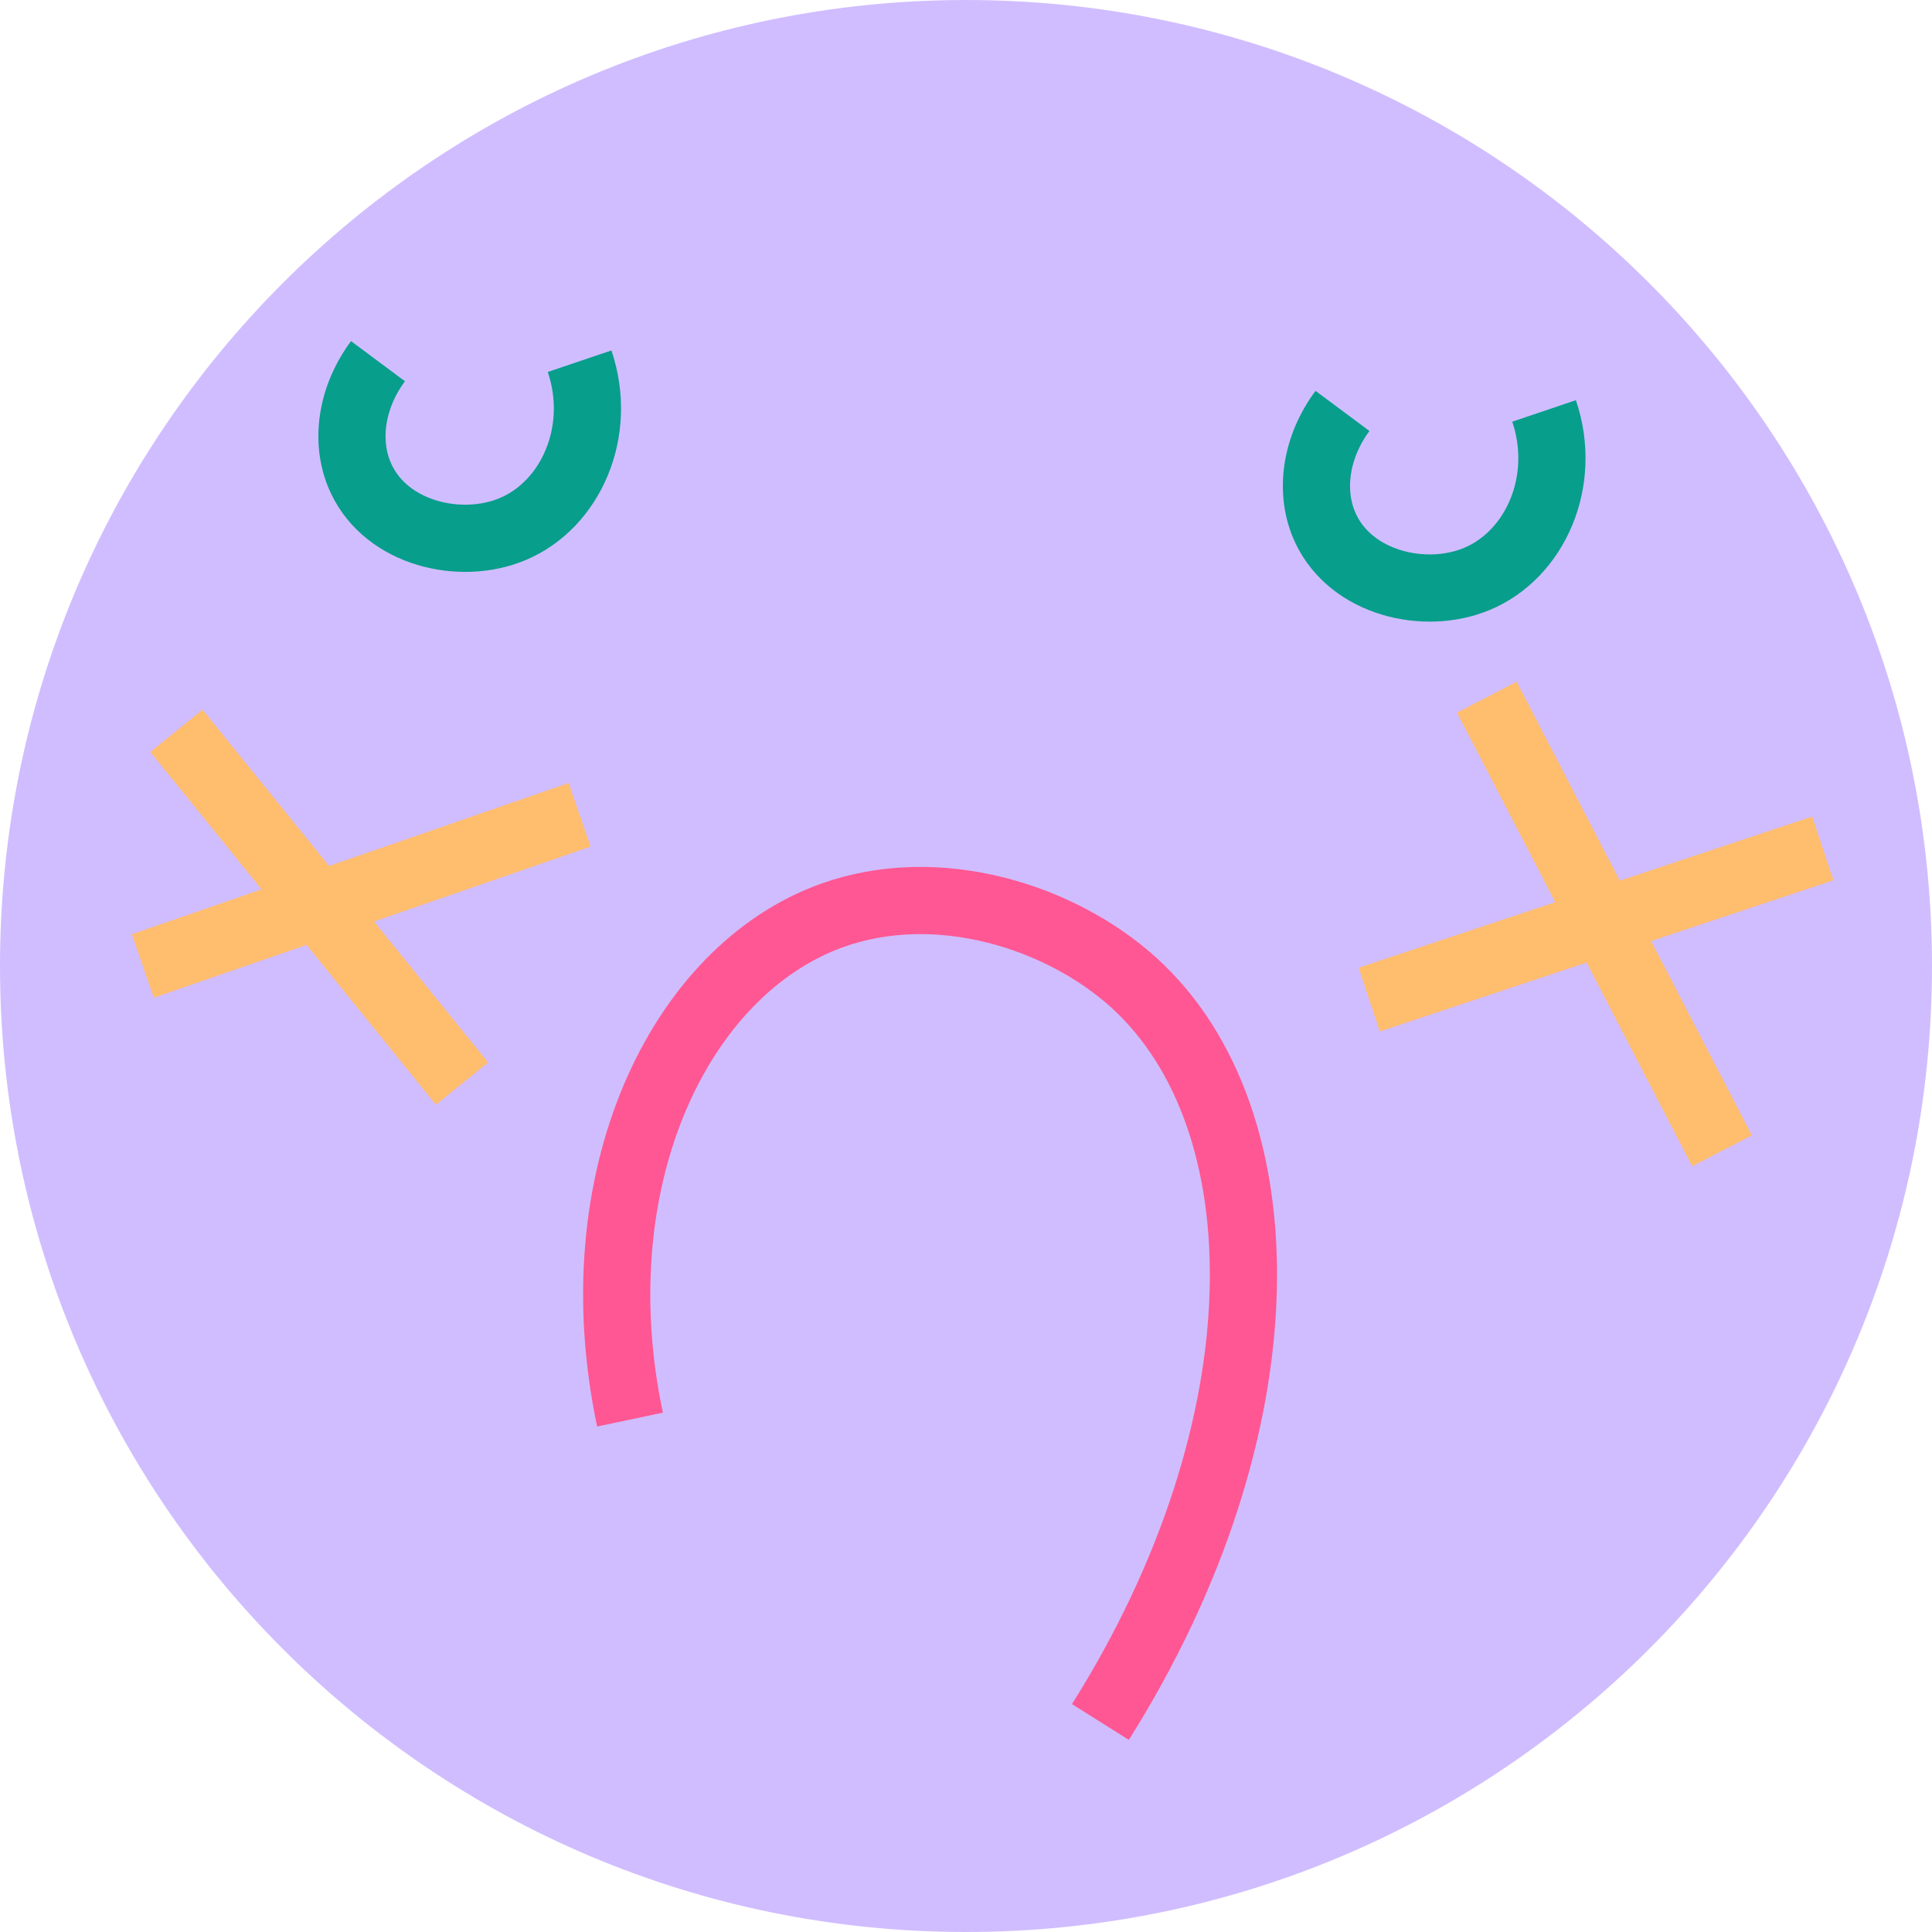
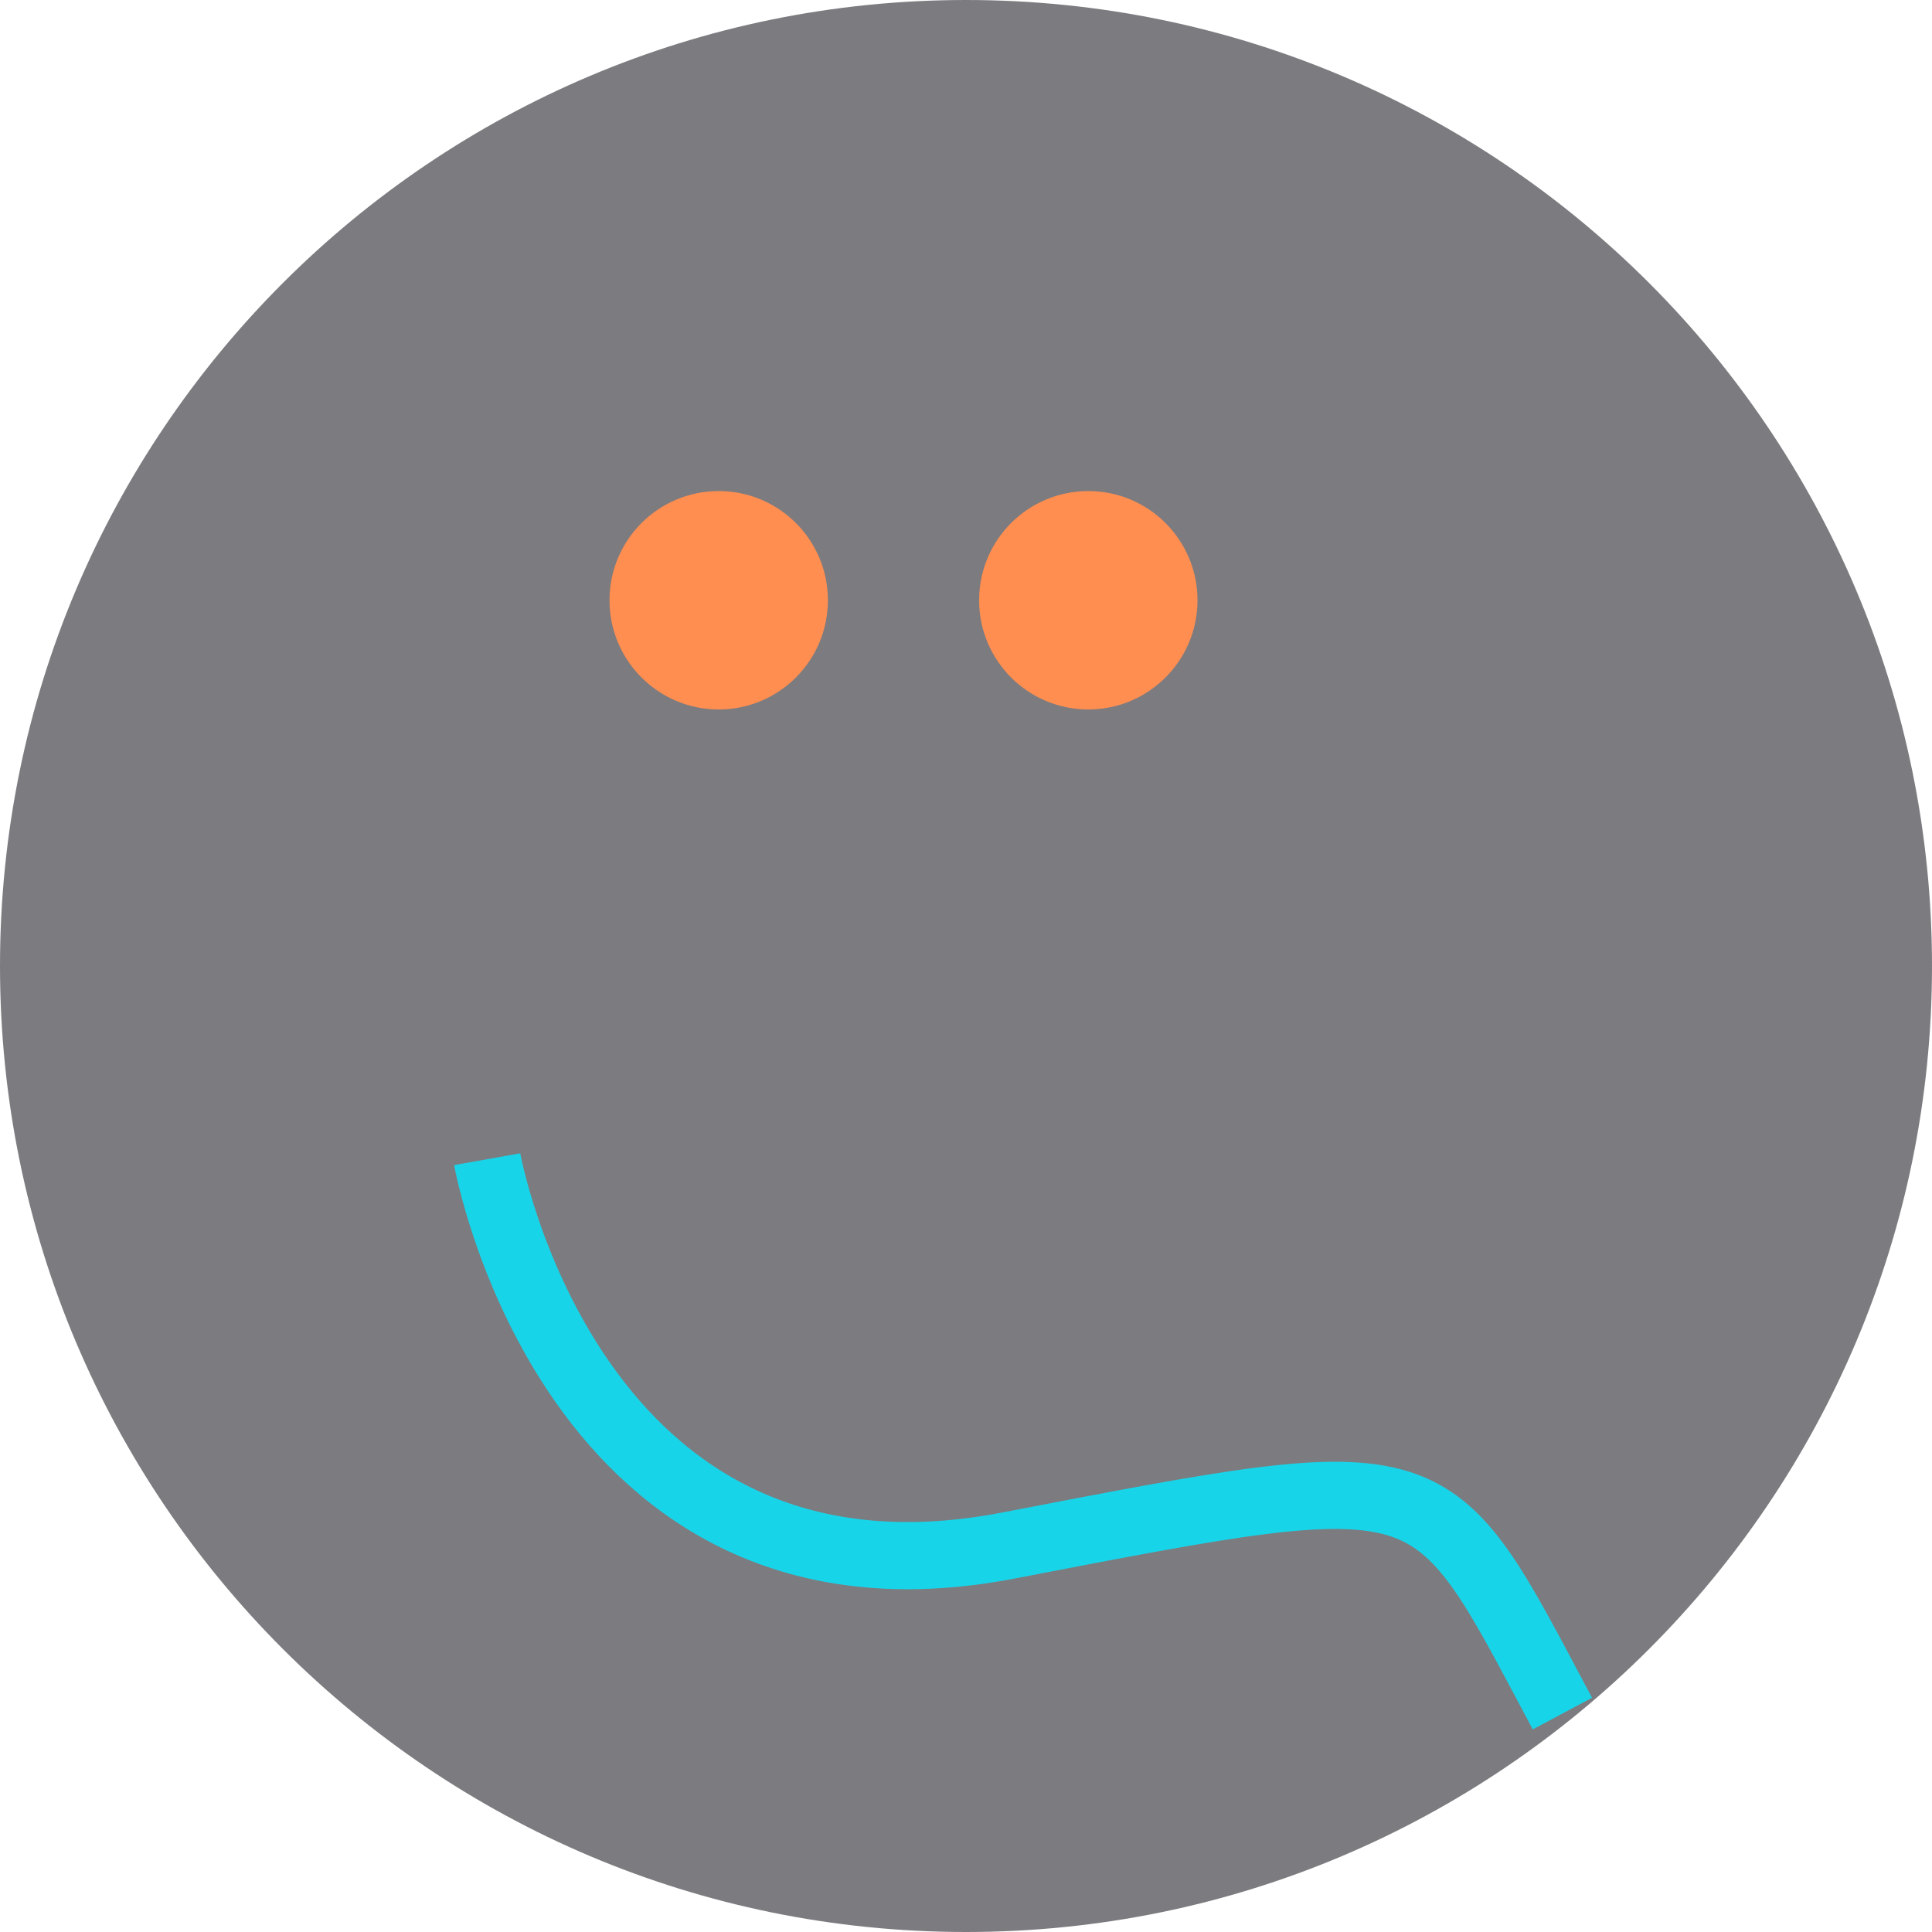
<svg xmlns="http://www.w3.org/2000/svg" id="Layer_2" viewBox="0 0 115 115">
  <defs>
    <style>
      .cls-1 {
-         stroke: #ffbd6e;
+         fill: #ff8e50;
      }

-       .cls-1, .cls-2, .cls-3 {
+       .cls-2 {
        fill: none;
+         stroke: #18d4e8;
        stroke-miterlimit: 10;
        stroke-width: 4px;
      }

-       .cls-4 {
-         fill: #d0bdff;
-       }
- 
-       .cls-2 {
-         stroke: #079e8b;
-       }
- 
      .cls-3 {
-         stroke: #ff5793;
+         fill: #7c7b7f;
      }
    </style>
  </defs>
-   <g id="feutre_emojis">
+   <g id="all">
    <g>
-       <circle class="cls-4" cx="57.5" cy="57.5" r="57.5" />
-       <path class="cls-2" d="M22.5,21.5c-1.6,2.15-2.01,4.85-1,7,1.54,3.27,5.91,4.29,9,3,3.46-1.44,5.42-5.8,4-10" />
-       <path class="cls-2" d="M79.91,24.46c-1.6,2.15-2.01,4.85-1,7,1.54,3.27,5.91,4.29,9,3,3.46-1.44,5.42-5.8,4-10" />
-       <line class="cls-1" x1="10.5" y1="43.5" x2="27.5" y2="64.5" />
-       <line class="cls-1" x1="34.5" y1="48.5" x2="8.5" y2="57.5" />
-       <line class="cls-1" x1="88.5" y1="41.5" x2="102.5" y2="68.5" />
-       <line class="cls-1" x1="81.5" y1="59.5" x2="108.5" y2="50.5" />
-       <path class="cls-3" d="M37.5,84.5c-3.02-14.34,2.95-26.73,12-30,6.32-2.28,13.65.05,18,4,8.89,8.07,9.11,26.35-2,44" />
+       <circle class="cls-3" cx="57.5" cy="57.5" r="57.5" />
+       <path class="cls-2" d="M29,69s5,28,31,23,25-5,33,10" />
+       <circle class="cls-1" cx="42.78" cy="35.73" r="6.5" />
+       <circle class="cls-1" cx="64.78" cy="35.73" r="6.5" />
    </g>
  </g>
</svg>
